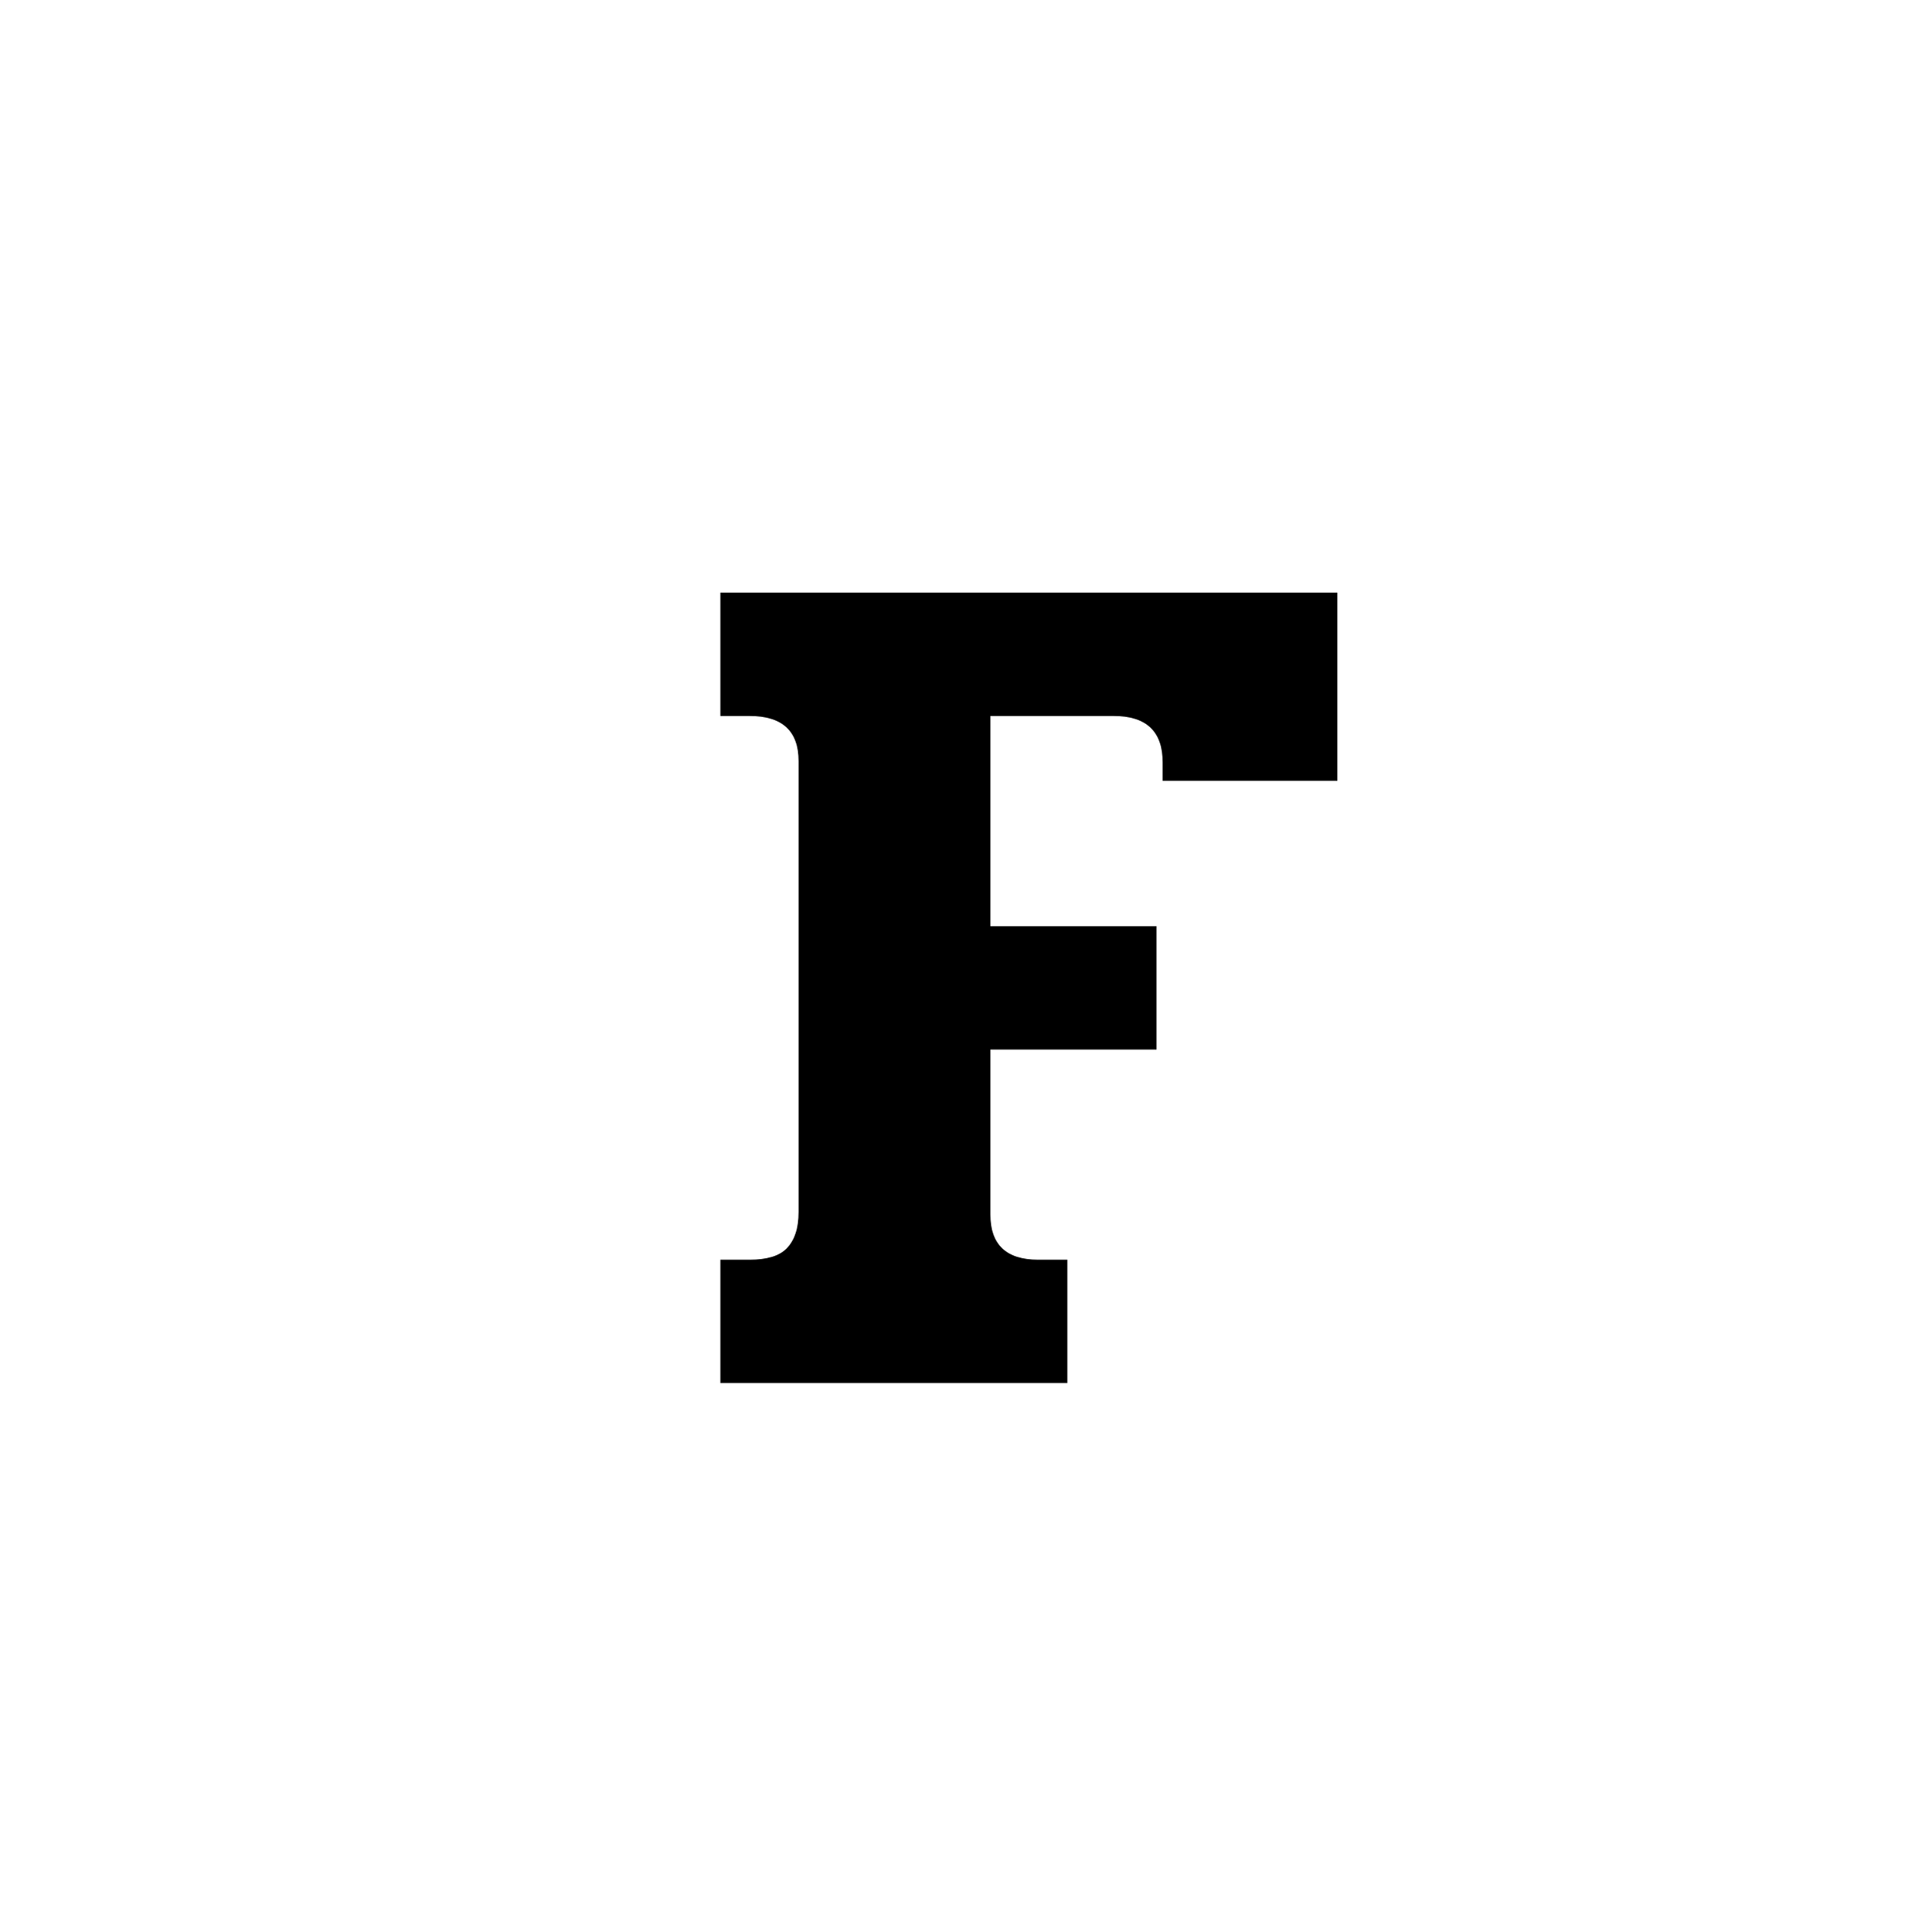
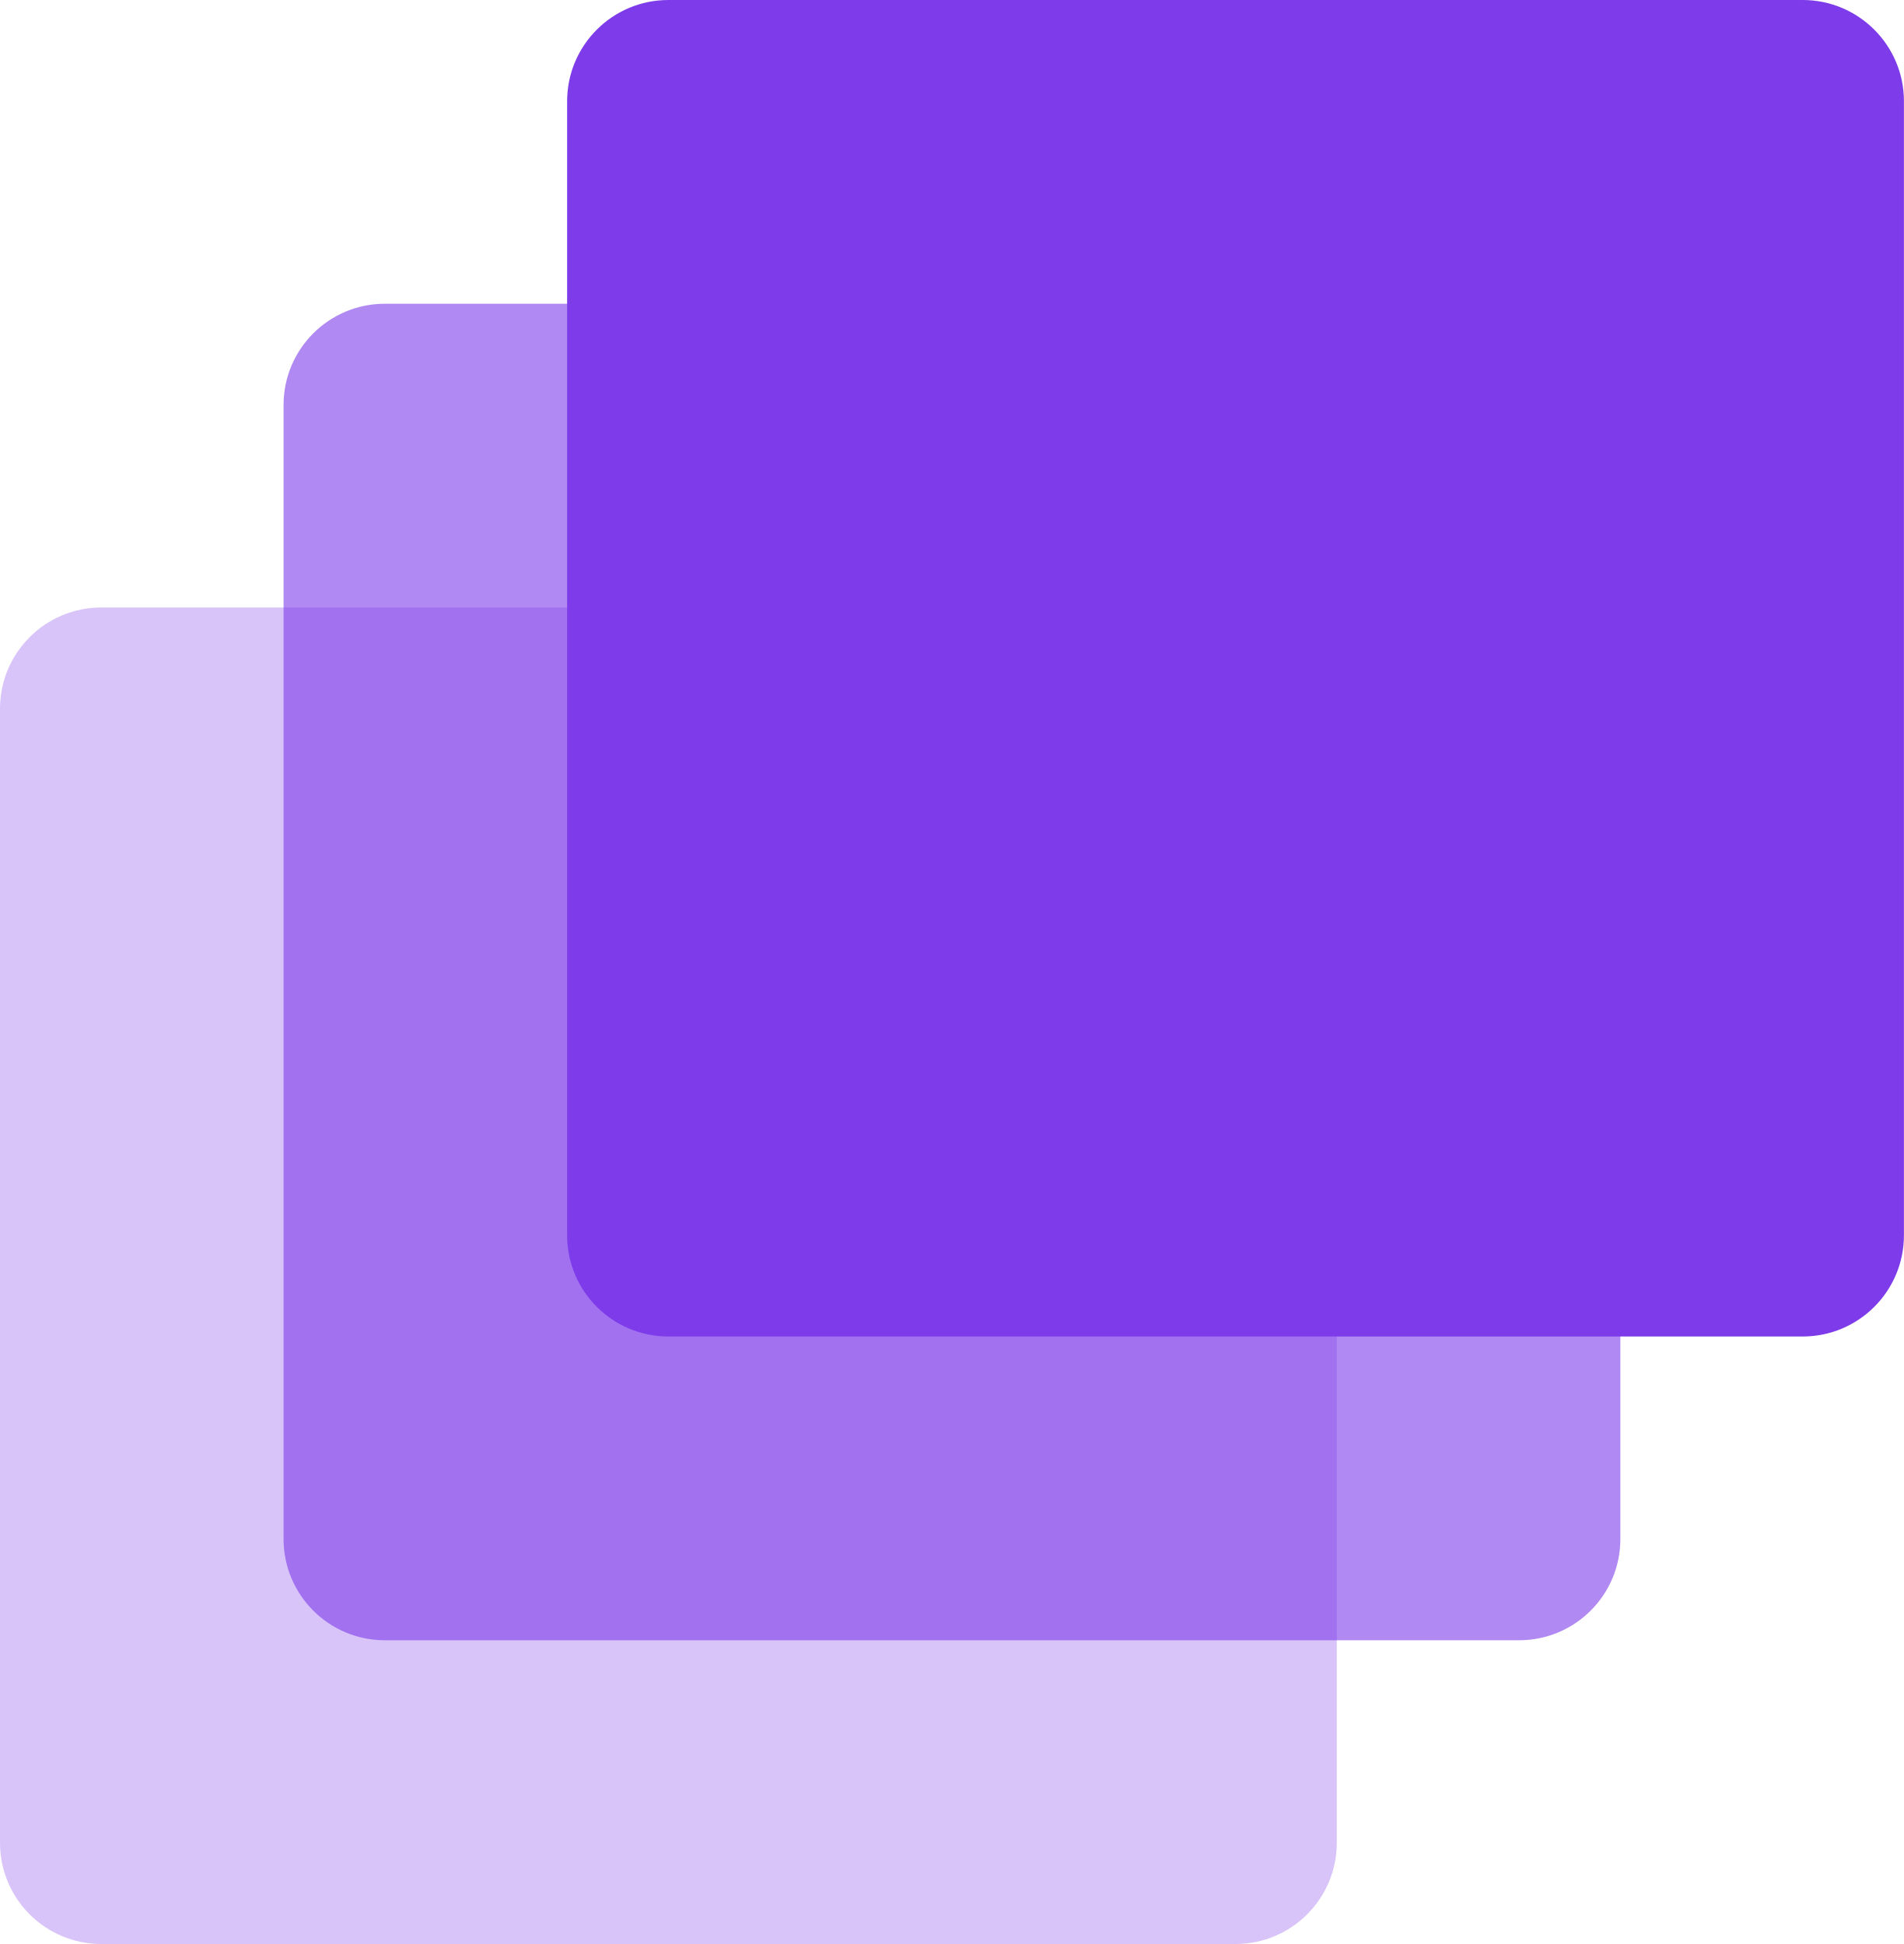
- <svg xmlns="http://www.w3.org/2000/svg" width="303" height="303" viewBox="0 0 303 303" fill="none">
-   <path d="M113.025 197.64H117.626C120.309 197.64 122.226 197.065 123.376 195.915C124.654 194.637 125.293 192.72 125.293 190.164V119.432C125.293 114.703 122.738 112.339 117.626 112.339H113.025V92.979H209.827V122.499H182.416V119.623C182.416 114.767 179.86 112.339 174.748 112.339H155.388V145.309H181.457V164.67H155.388V190.547C155.388 195.276 157.88 197.64 162.864 197.64H167.464V217H113.025V197.64Z" fill="currentColor" />
+ <svg xmlns="http://www.w3.org/2000/svg" width="94" height="96" viewBox="0 0 94 96" fill="none">
+   <rect y="30" width="66" height="66" rx="5" fill="#7E3BE9" fill-opacity="0.3" />
+   <rect x="14" y="15" width="66" height="66" rx="5" fill="#7E3BE9" fill-opacity="0.6" />
+   <rect x="28" width="66" height="66" rx="5" fill="#7E3BE9" />
</svg>
